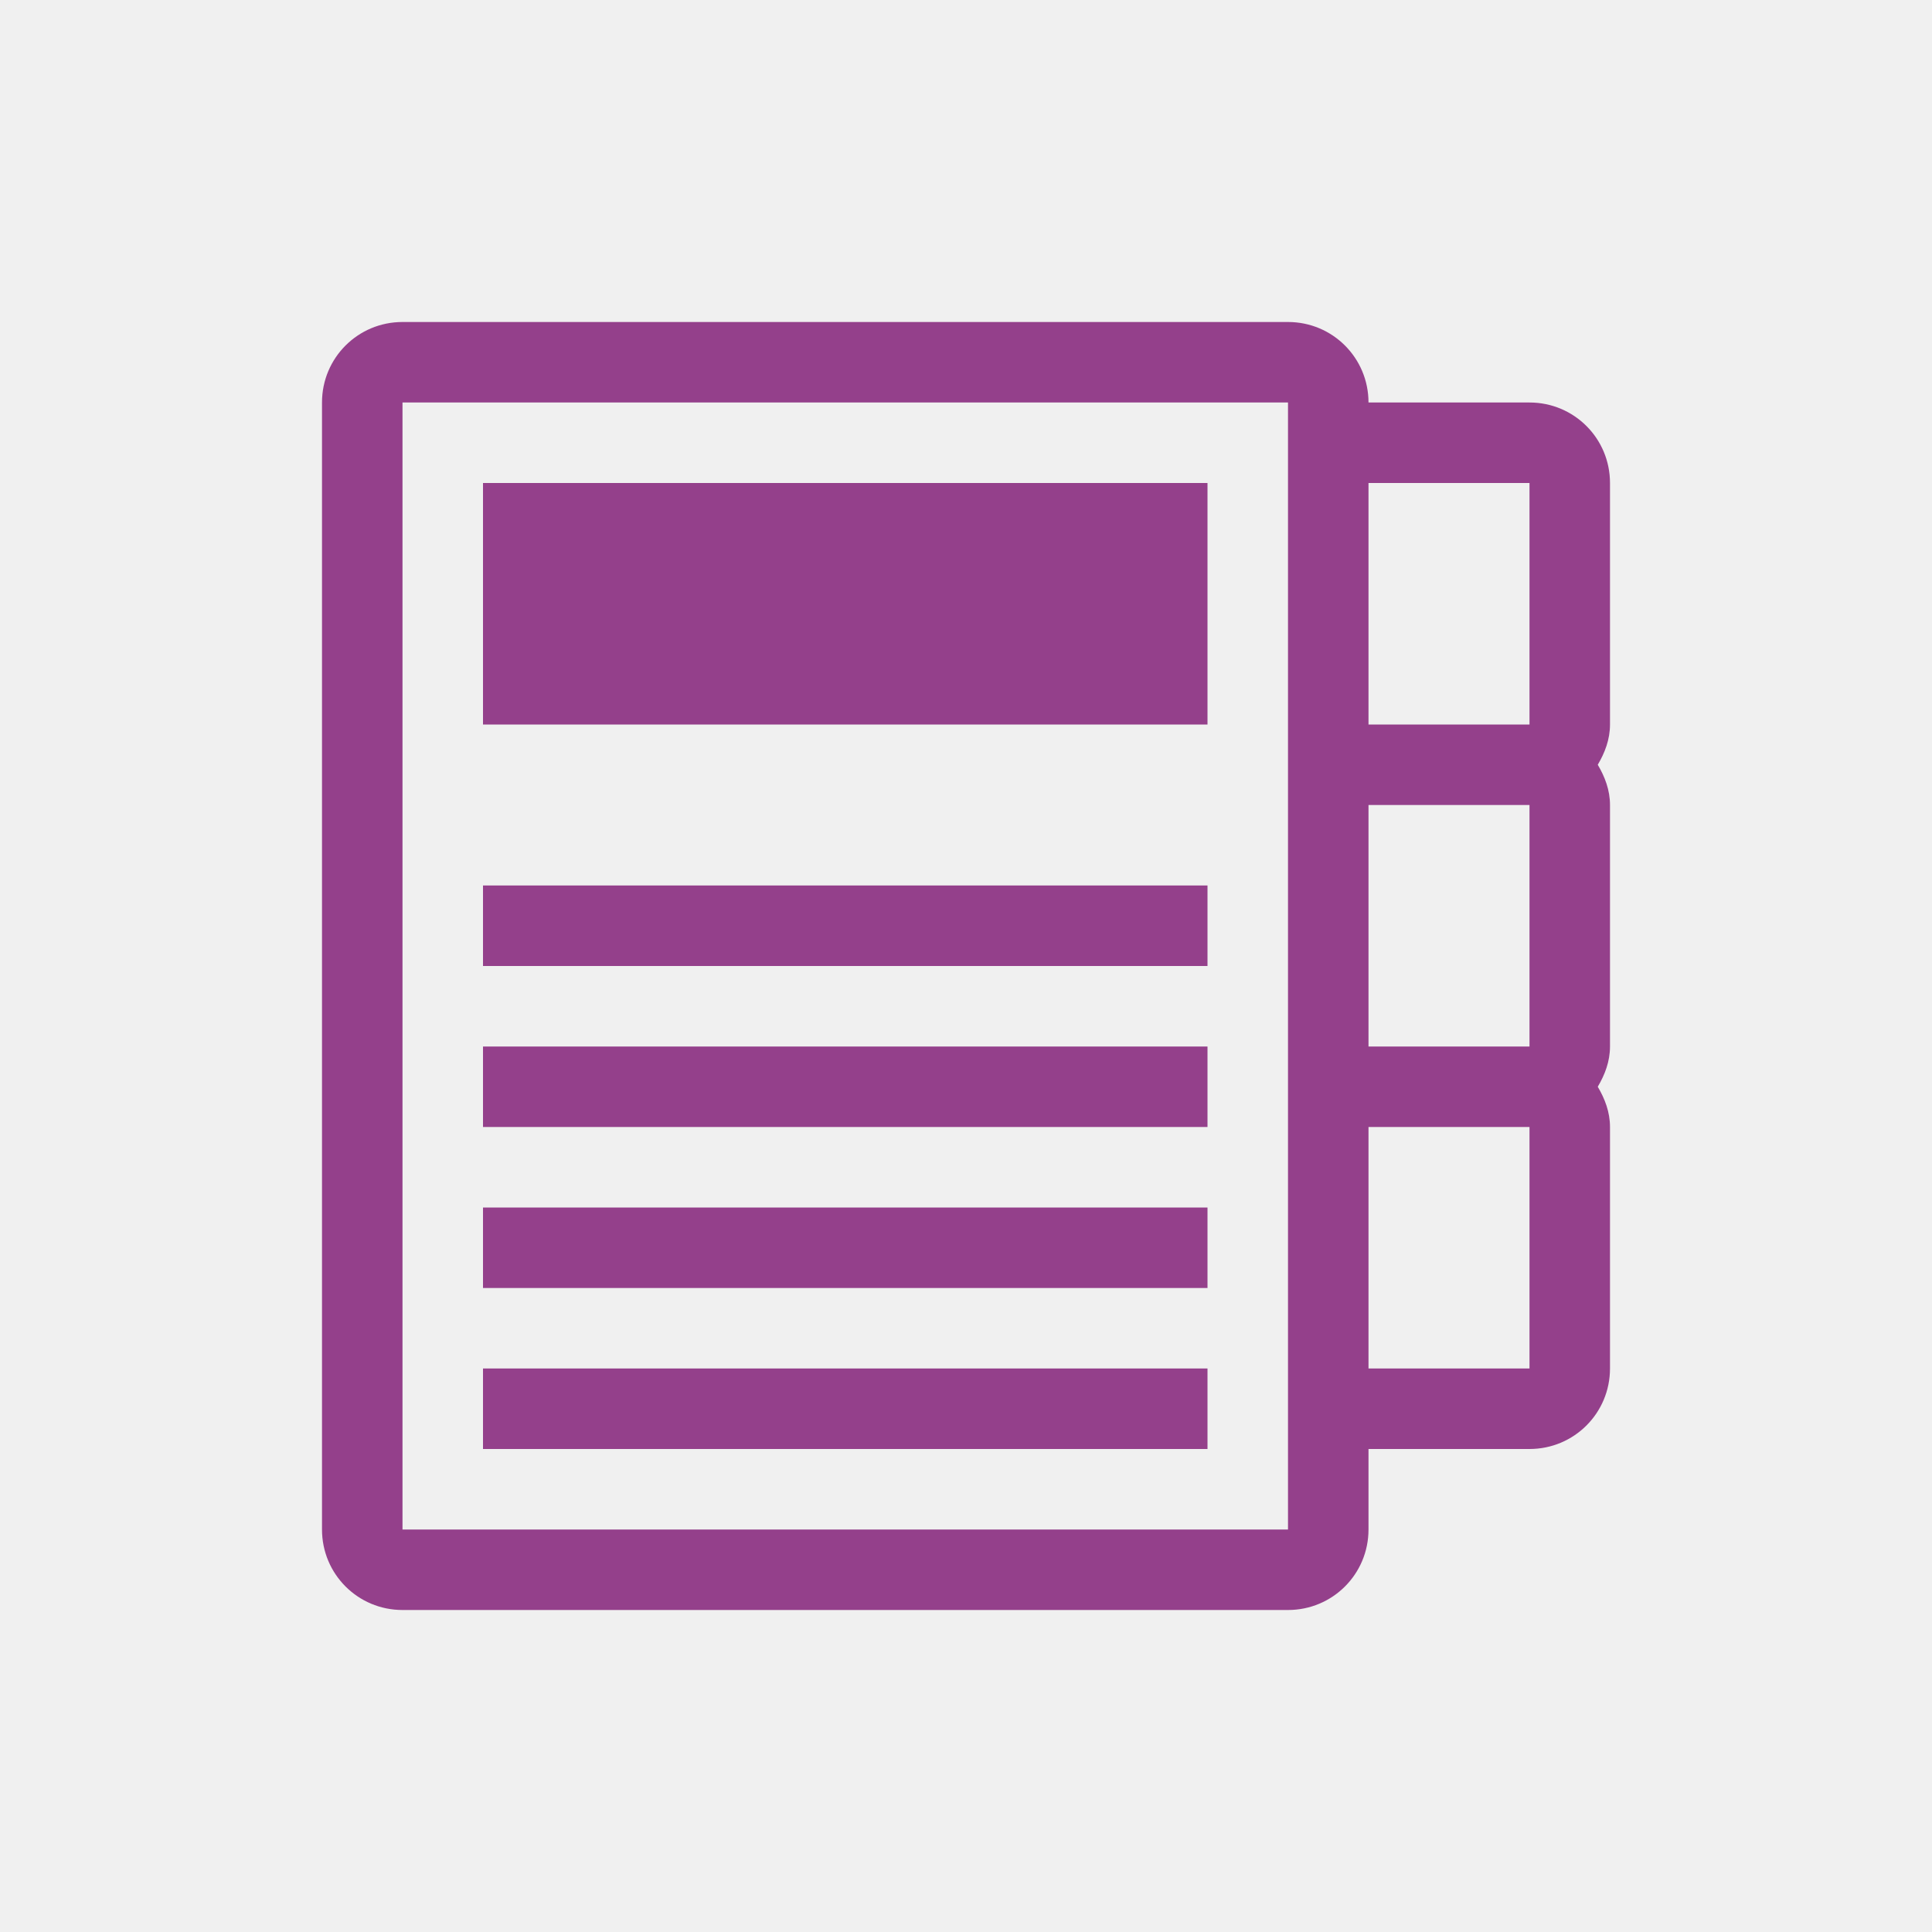
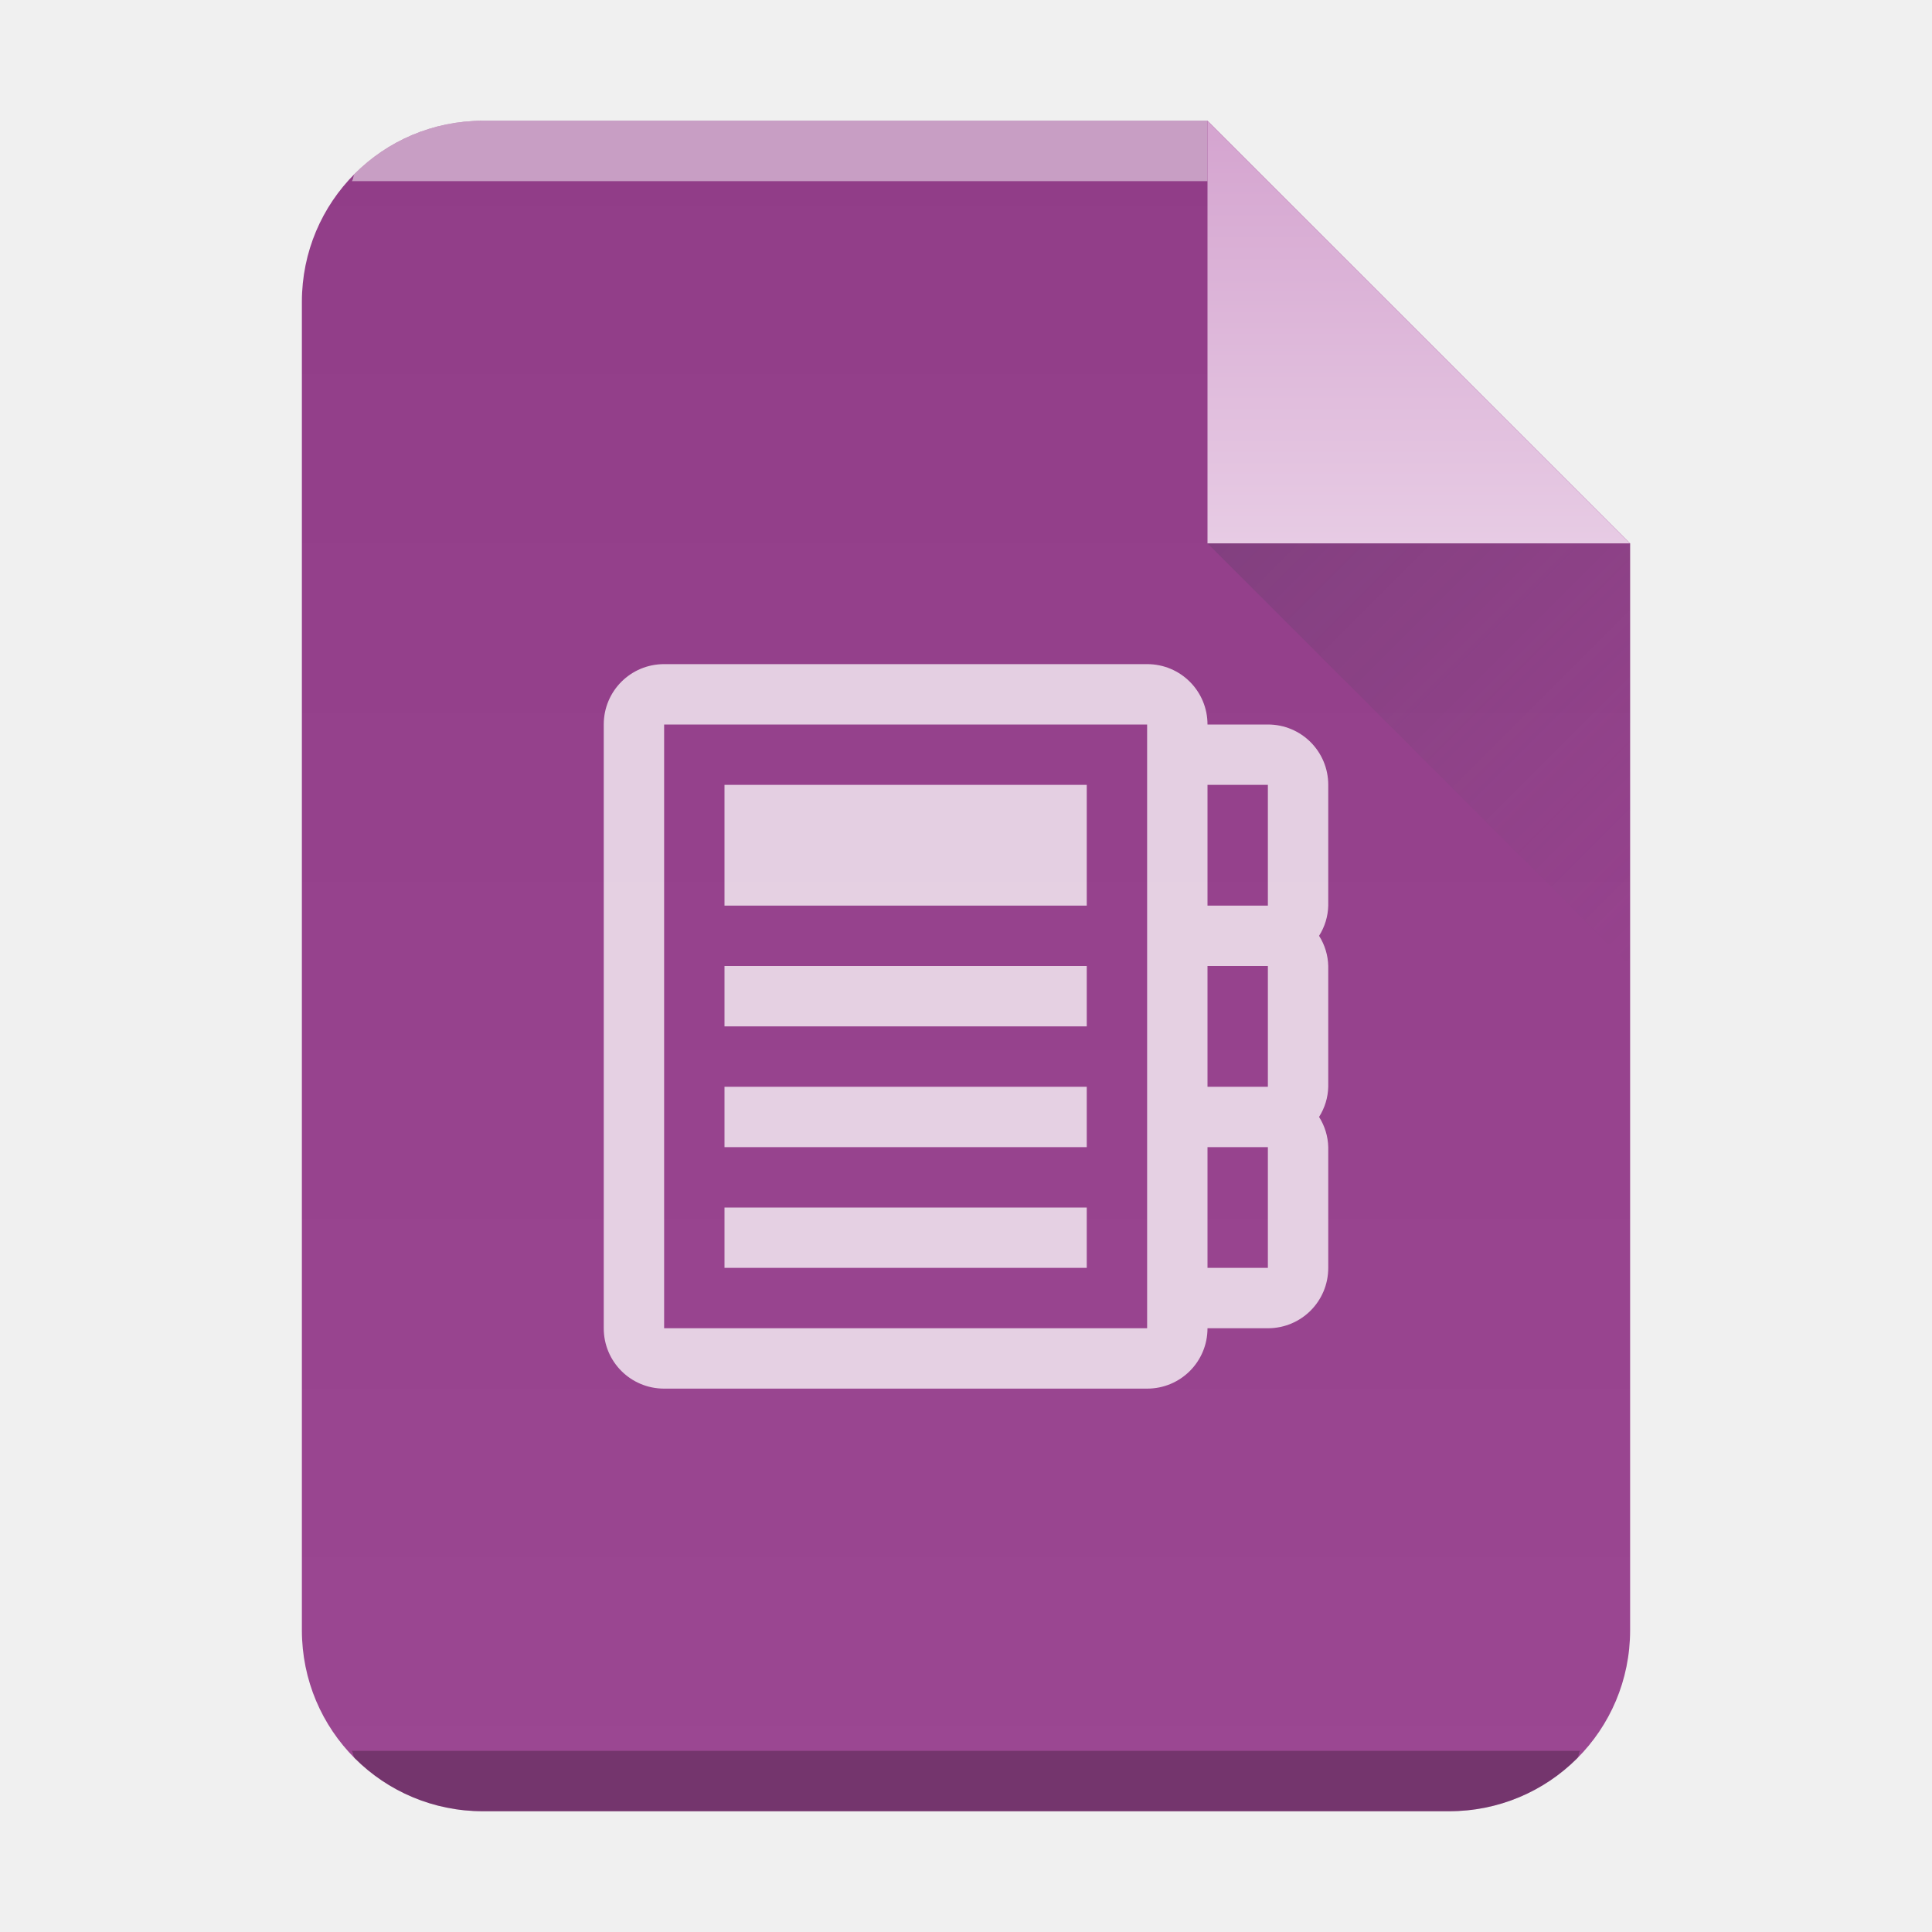
- <svg xmlns="http://www.w3.org/2000/svg" width="24" version="1.1" height="24" id="svg2" viewBox="0 0 24 24">
-   <defs id="defs3871" />
-   <g transform="translate(1,1)">
-     <g id="layer1" transform="matrix(1 0 0 1 -326 -534.3622)">
-       <path style="opacity:1;fill:#94408b;fill-opacity:1;stroke:none;stroke-width:10;stroke-miterlimit:4;stroke-dasharray:none;stroke-opacity:1" d="M 4 3 C 3.446 3 3 3.446 3 4 L 3 18 C 3 18.554 3.446 19 4 19 L 15 19 C 15.554 19 16 18.554 16 18 L 16 17 L 18 17 C 18.554 17 19 16.554 19 16 L 19 13 C 19 12.814 18.936 12.649 18.848 12.5 C 18.936 12.351 19 12.186 19 12 L 19 9 C 19 8.814 18.936 8.649 18.848 8.5 C 18.936 8.351 19 8.186 19 8 L 19 5 C 19 4.446 18.554 4 18 4 L 16 4 C 16 3.446 15.554 3 15 3 L 4 3 z M 4 4 L 15 4 L 15 18 L 4 18 L 4 4 z M 5 5 L 5 8 L 14 8 L 14 5 L 5 5 z M 16 5 L 18 5 L 18 8 L 16 8 L 16 5 z M 16 9 L 18 9 L 18 12 L 16 12 L 16 9 z M 5 10 L 5 11 L 14 11 L 14 10 L 5 10 z M 5 12 L 5 13 L 14 13 L 14 12 L 5 12 z M 16 13 L 18 13 L 18 16 L 16 16 L 16 13 z M 5 14 L 5 15 L 14 15 L 14 14 L 5 14 z M 5 16 L 5 17 L 14 17 L 14 16 L 5 16 z " transform="translate(326,534.3622)" id="rect4153" />
-     </g>
+ <svg xmlns="http://www.w3.org/2000/svg" xmlns:xlink="http://www.w3.org/1999/xlink" width="32" height="32">
+   <defs>
+     <linearGradient gradientTransform="matrix(.5 0 0 -.48276 0 31.45)" gradientUnits="userSpaceOnUse" x2="0" y2="3" y1="61" id="a">
+       <stop offset="0" stop-color="#9b4792" />
+       <stop stop-color="#913d88" offset="1" />
+     </linearGradient>
+     <linearGradient id="c" y1="518.04" y2="524.8" x2="0" gradientUnits="userSpaceOnUse">
+       <stop stop-color="#d5a5d0" />
+       <stop offset="1" stop-color="#e7cbe4" />
+     </linearGradient>
+     <linearGradient id="d" y1="524.8" x1="404.57" y2="531.8" x2="411.57" gradientUnits="userSpaceOnUse">
+       <stop stop-color="#383e51" />
+       <stop offset="1" stop-color="#655c6f" stop-opacity="0" />
+     </linearGradient>
+     <linearGradient xlink:href="#a" id="b" x1="5" y1="30" x2="5" y2="2" gradientUnits="userSpaceOnUse" gradientTransform="translate(-20)" />
+   </defs>
+   <path d="M20 2H8C6.338 2 5 3.338 5 5v22c0 1.662 1.338 3 3 3h16c1.662 0 3-1.338 3-3V9z" fill="url(#b)" />
+   <path d="M8 2a2.99 2.99 0 00-2.123.877c-.031.031-.02.09-.05.123H20V2z" color="#000" opacity=".5" fill="#fff" />
+   <path d="M5.826 29c.03.033.02.092.051.123A2.99 2.99 0 008 30h16a2.99 2.99 0 002.123-.877c.031-.031.02-.09.05-.123z" color="#000" opacity=".25" />
+   <path d="M11 11c-.554 0-1 .446-1 1v10c0 .554.446 1 1 1h8c.554 0 1-.446 1-1h1c.554 0 1-.446 1-1v-2a.976.976 0 00-.152-.5A.976.976 0 0022 18v-2a.976.976 0 00-.152-.5A.976.976 0 0022 15v-2c0-.554-.446-1-1-1h-1c0-.554-.446-1-1-1zm0 1h8v10h-8zm1 1v2h6v-2zm8 0h1v2h-1zm-8 3v1h6v-1zm8 0h1v2h-1zm-8 2v1h6v-1zm8 1h1v2h-1zm-8 1v1h6v-1z" opacity=".75" fill="#fff" />
+   <g fill-rule="evenodd">
+     <path d="M411.57 524.8l-7-7v7z" fill="url(#c)" transform="translate(-384.57 -515.8)" />
+     <path d="M411.57 531.8l-7-7h7z" opacity=".2" fill="url(#d)" transform="translate(-384.57 -515.8)" />
  </g>
</svg>
